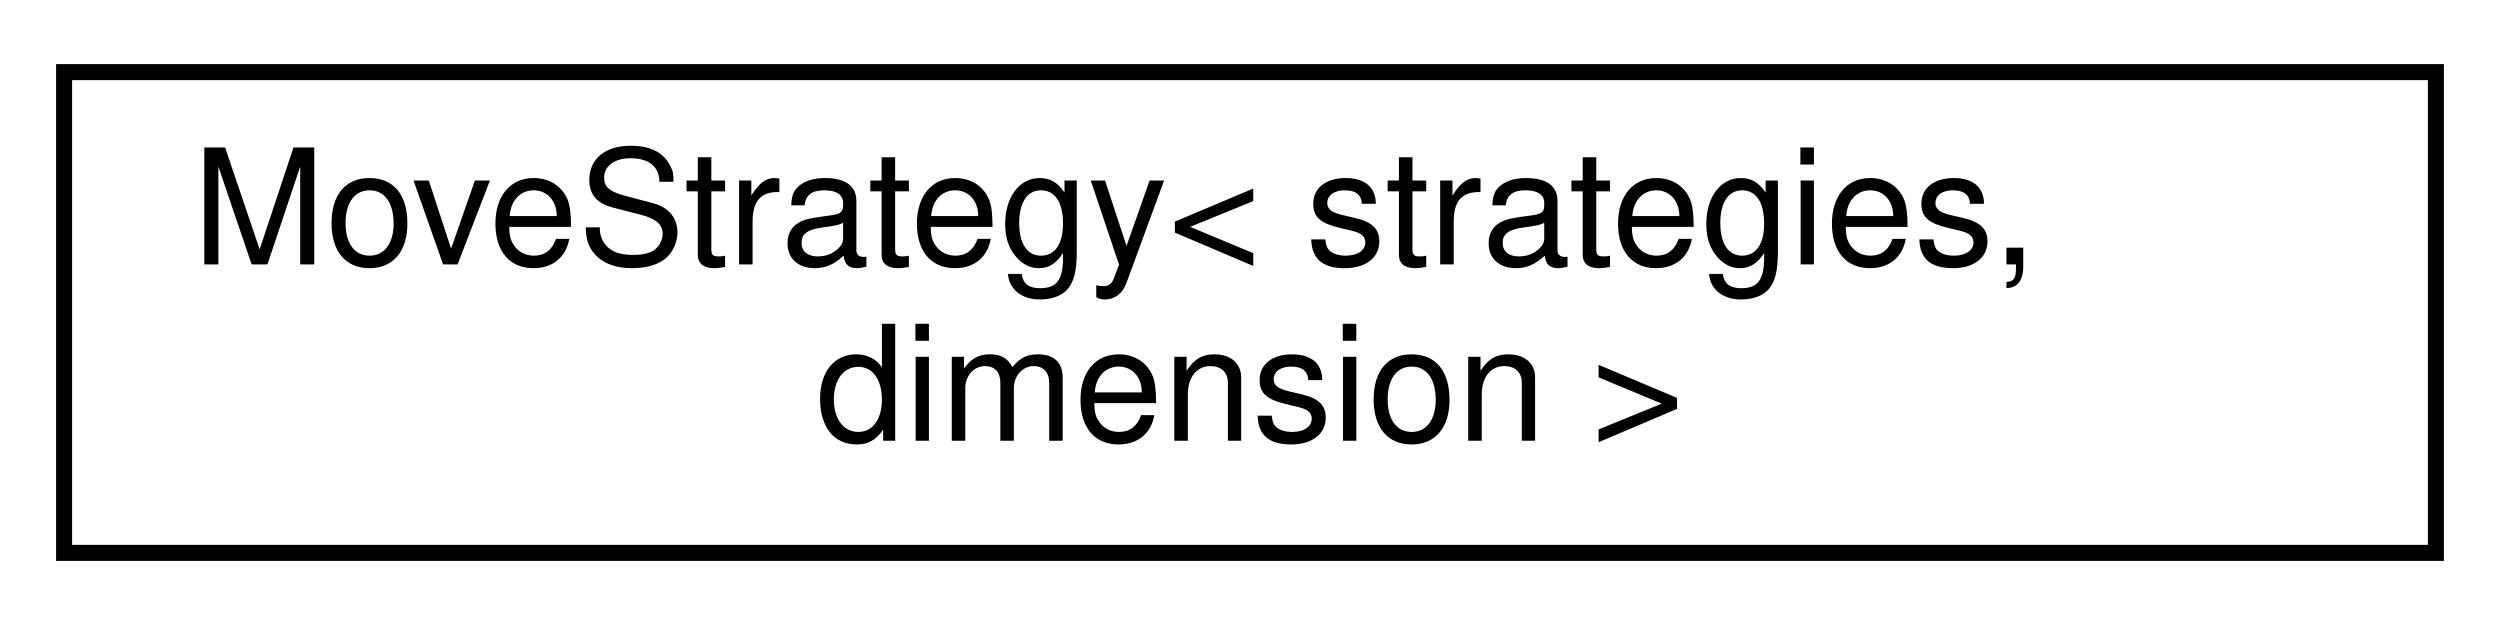
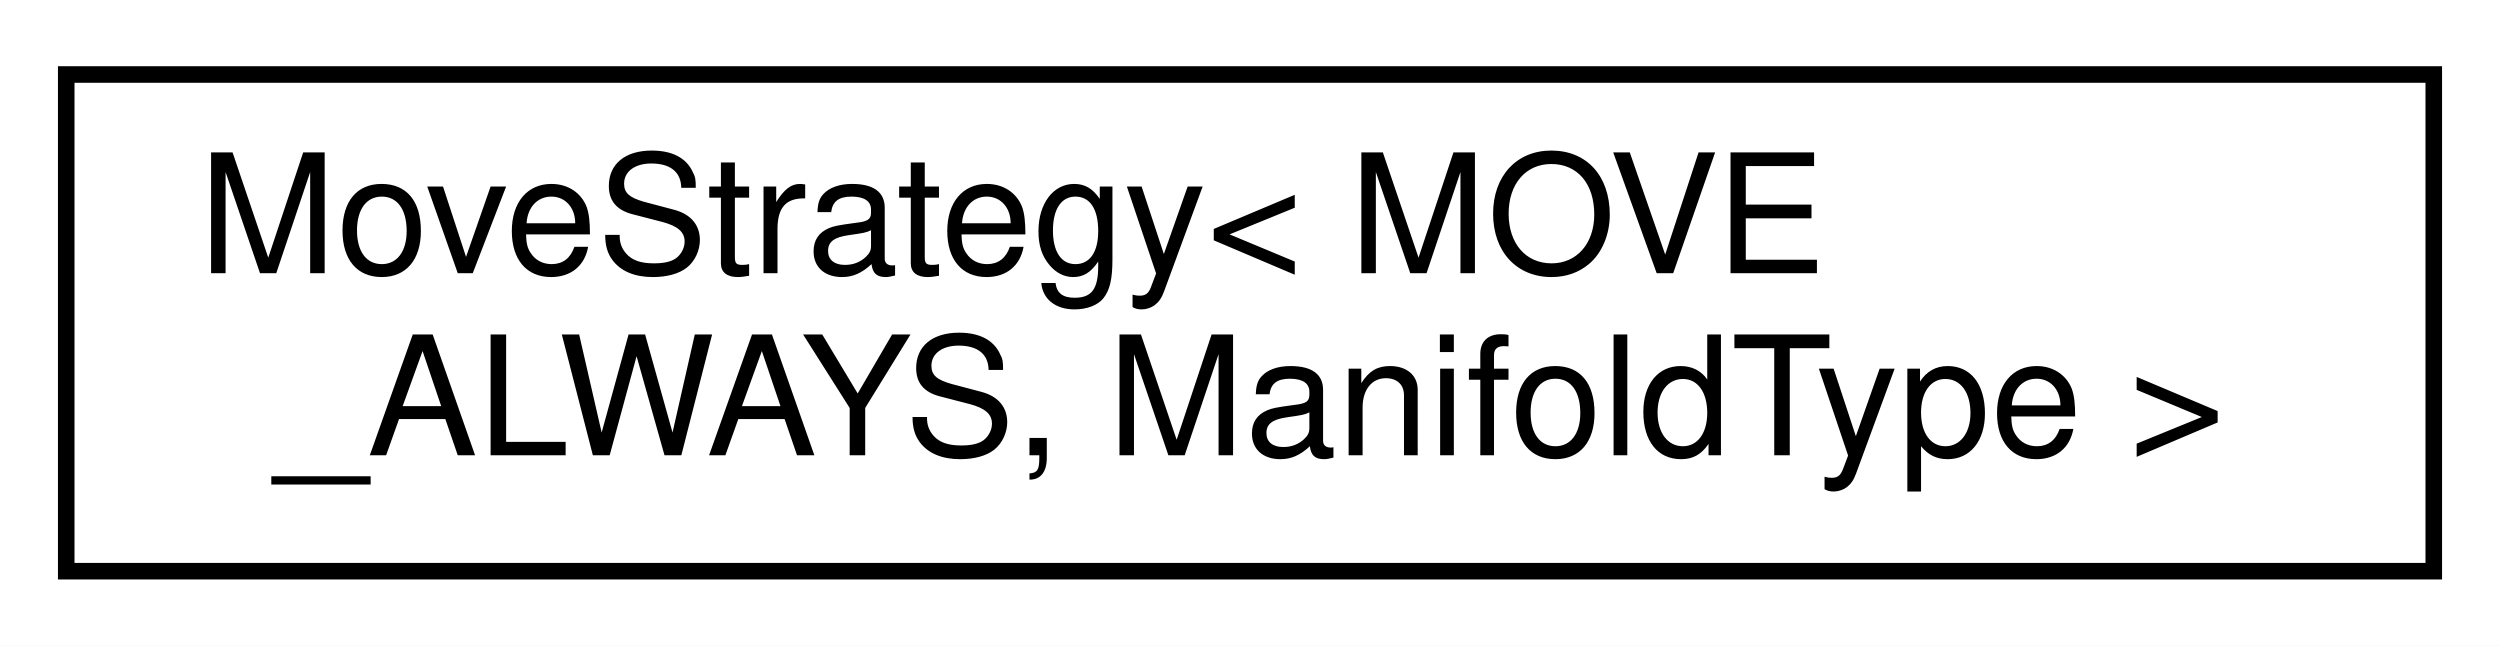
- <svg xmlns="http://www.w3.org/2000/svg" xmlns:xlink="http://www.w3.org/1999/xlink" width="156pt" height="39pt" viewBox="0.00 0.00 156.00 39.00">
+ <svg xmlns="http://www.w3.org/2000/svg" xmlns:xlink="http://www.w3.org/1999/xlink" width="151pt" height="39pt" viewBox="0.00 0.00 151.00 39.00">
  <g id="graph0" class="graph" transform="scale(1 1) rotate(0) translate(4 35)">
-     <polygon fill="white" stroke="transparent" points="-4,4 -4,-35 152,-35 152,4 -4,4" />
+     <polygon fill="white" stroke="transparent" points="-4,4 -4,-35 147,-35 147,4 -4,4" />
    <g id="node1" class="node">
      <g id="a_node1">
-         <a xlink:href="class_move_strategy.html" target="_top" xlink:title="Select an algorithm to make ergodic moves upon triangulations.">
-           <polygon fill="white" stroke="black" points="0,-0.5 0,-30.5 148,-30.5 148,-0.5 0,-0.5" />
-           <text text-anchor="start" x="8" y="-18.5" font-family="Helvetica,sans-Serif" font-size="10.00">MoveStrategy&lt; strategies,</text>
-           <text text-anchor="middle" x="74" y="-7.5" font-family="Helvetica,sans-Serif" font-size="10.00"> dimension &gt;</text>
+         <a xlink:href="class_move_strategy_3_01_m_o_v_e___a_l_w_a_y_s_00_01_manifold_type_01_4.html" target="_top" xlink:title="The Move Always algorithm.">
+           <polygon fill="white" stroke="black" points="0,-0.5 0,-30.5 143,-30.5 143,-0.5 0,-0.5" />
+           <text text-anchor="start" x="8" y="-18.5" font-family="Helvetica,sans-Serif" font-size="10.00">MoveStrategy&lt; MOVE</text>
+           <text text-anchor="middle" x="71.5" y="-7.5" font-family="Helvetica,sans-Serif" font-size="10.00">_ALWAYS, ManifoldType &gt;</text>
        </a>
      </g>
    </g>
  </g>
</svg>
